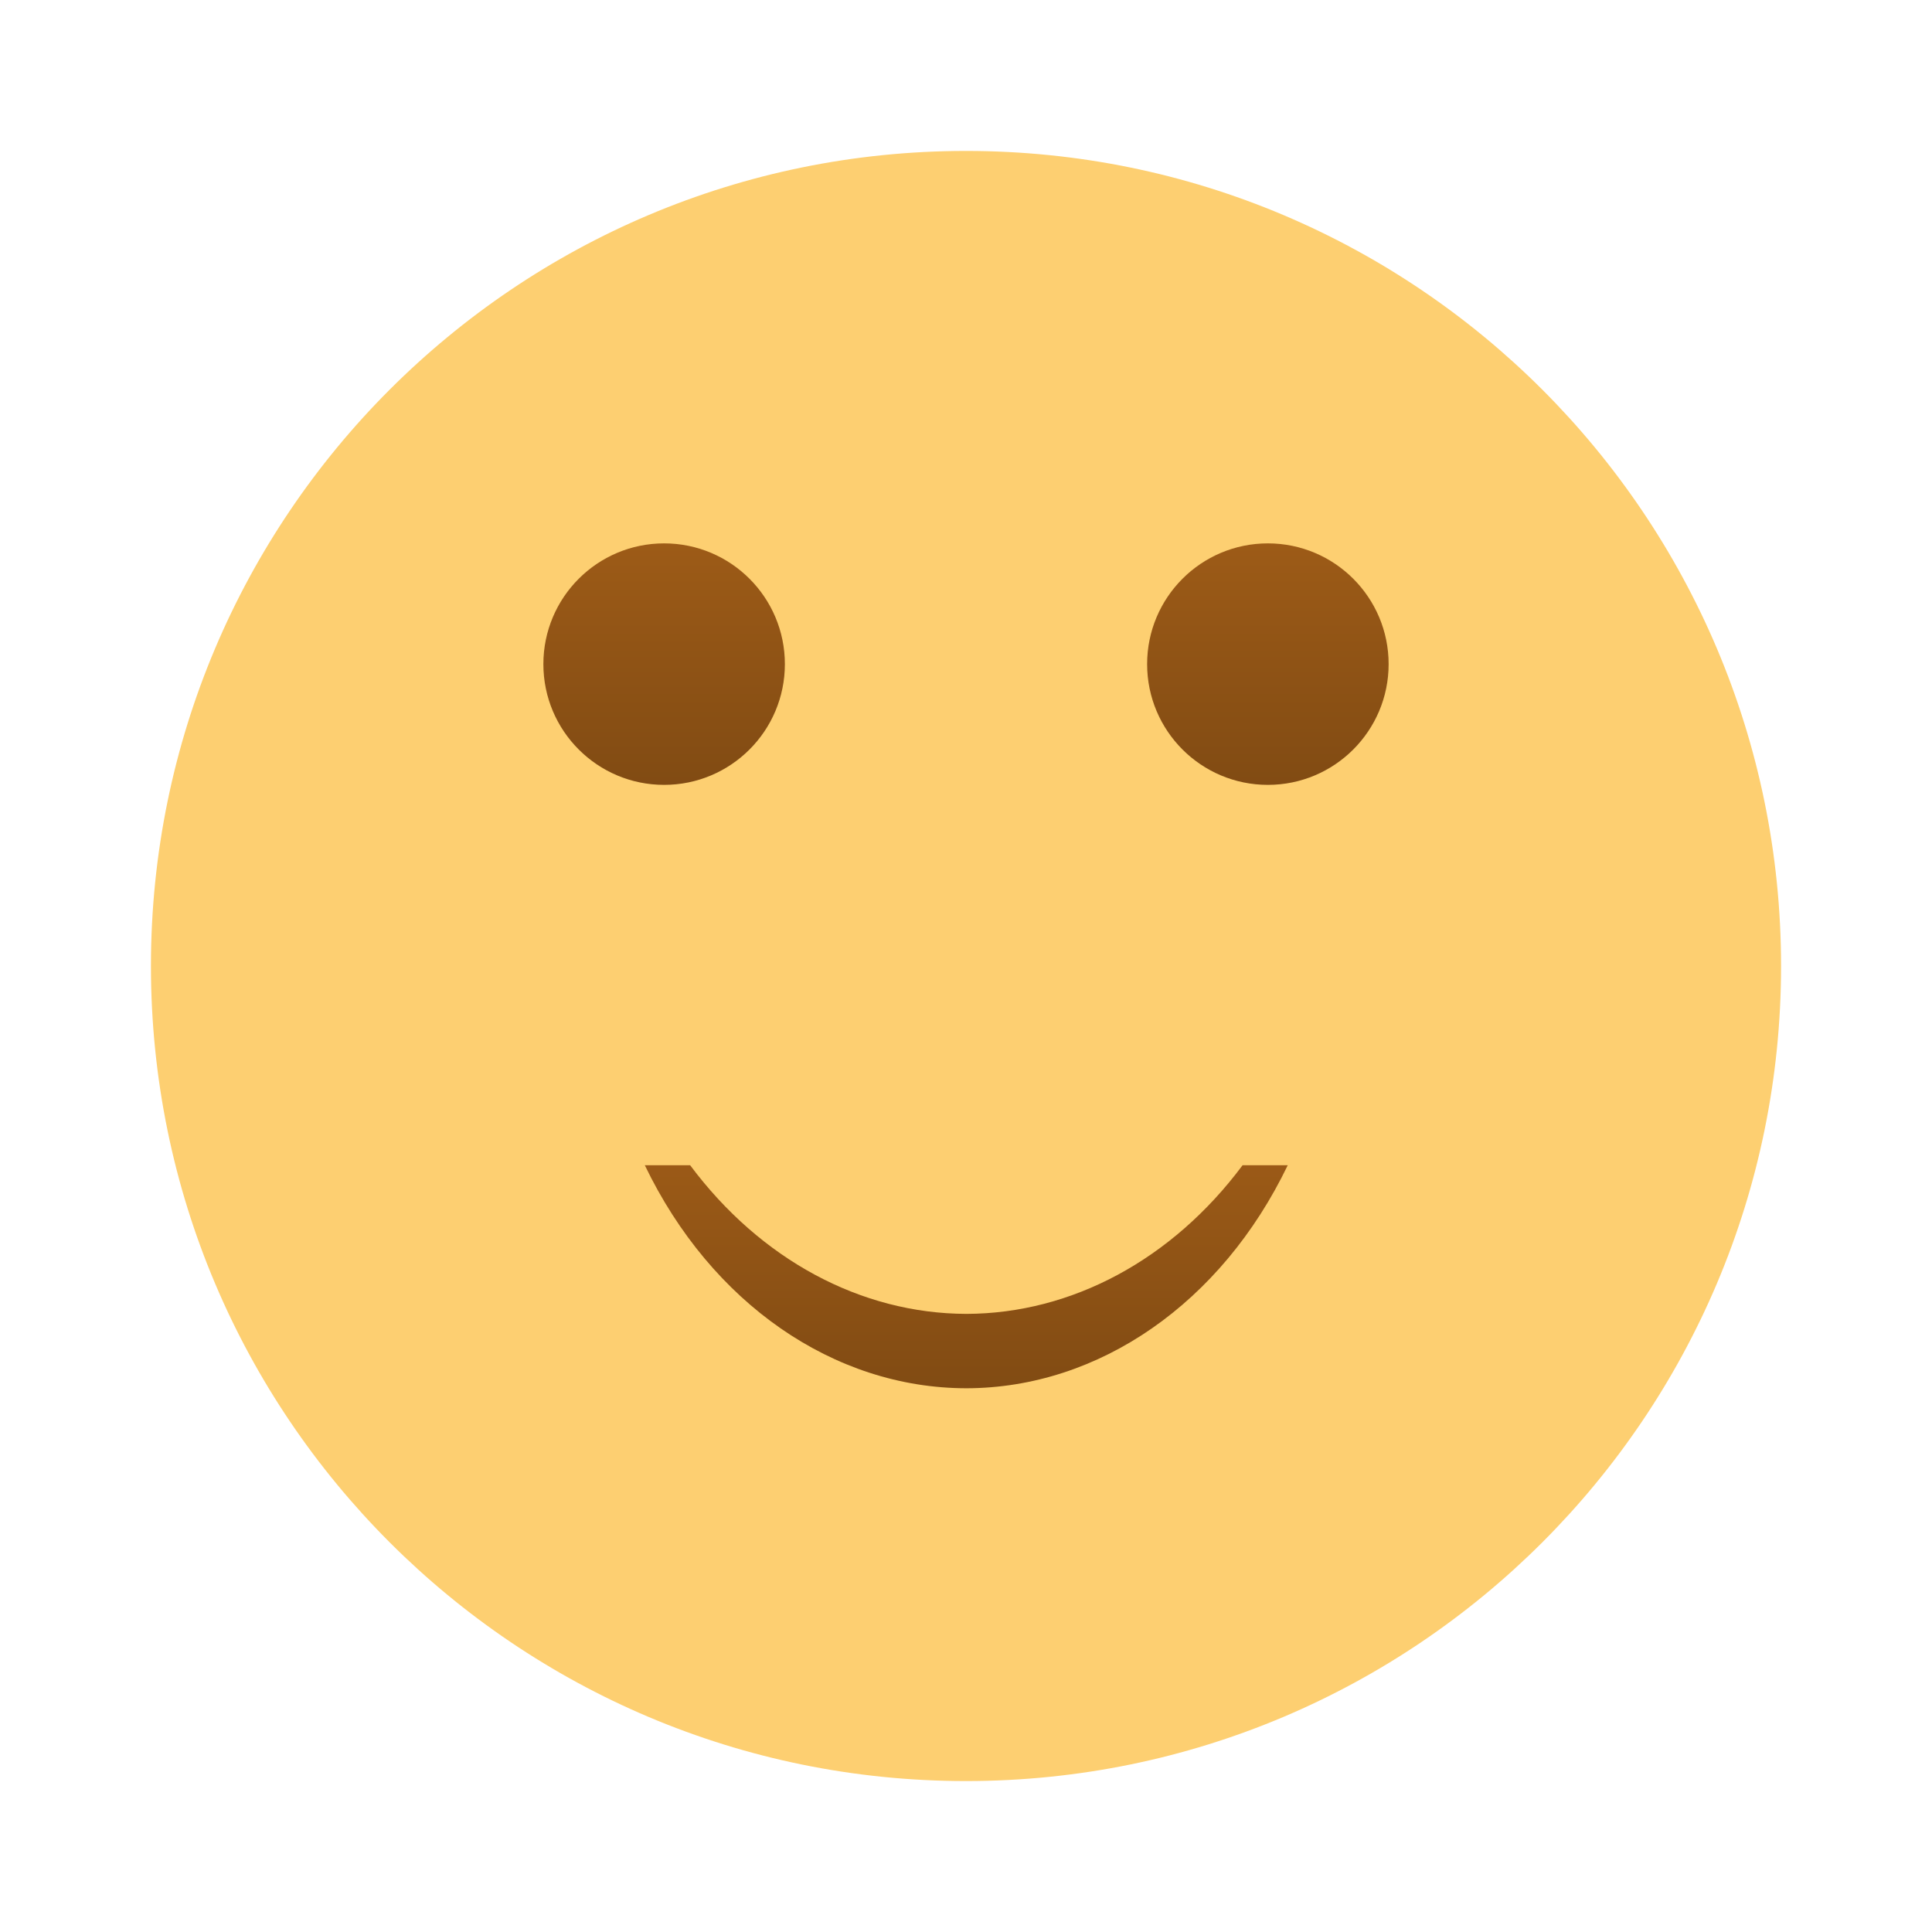
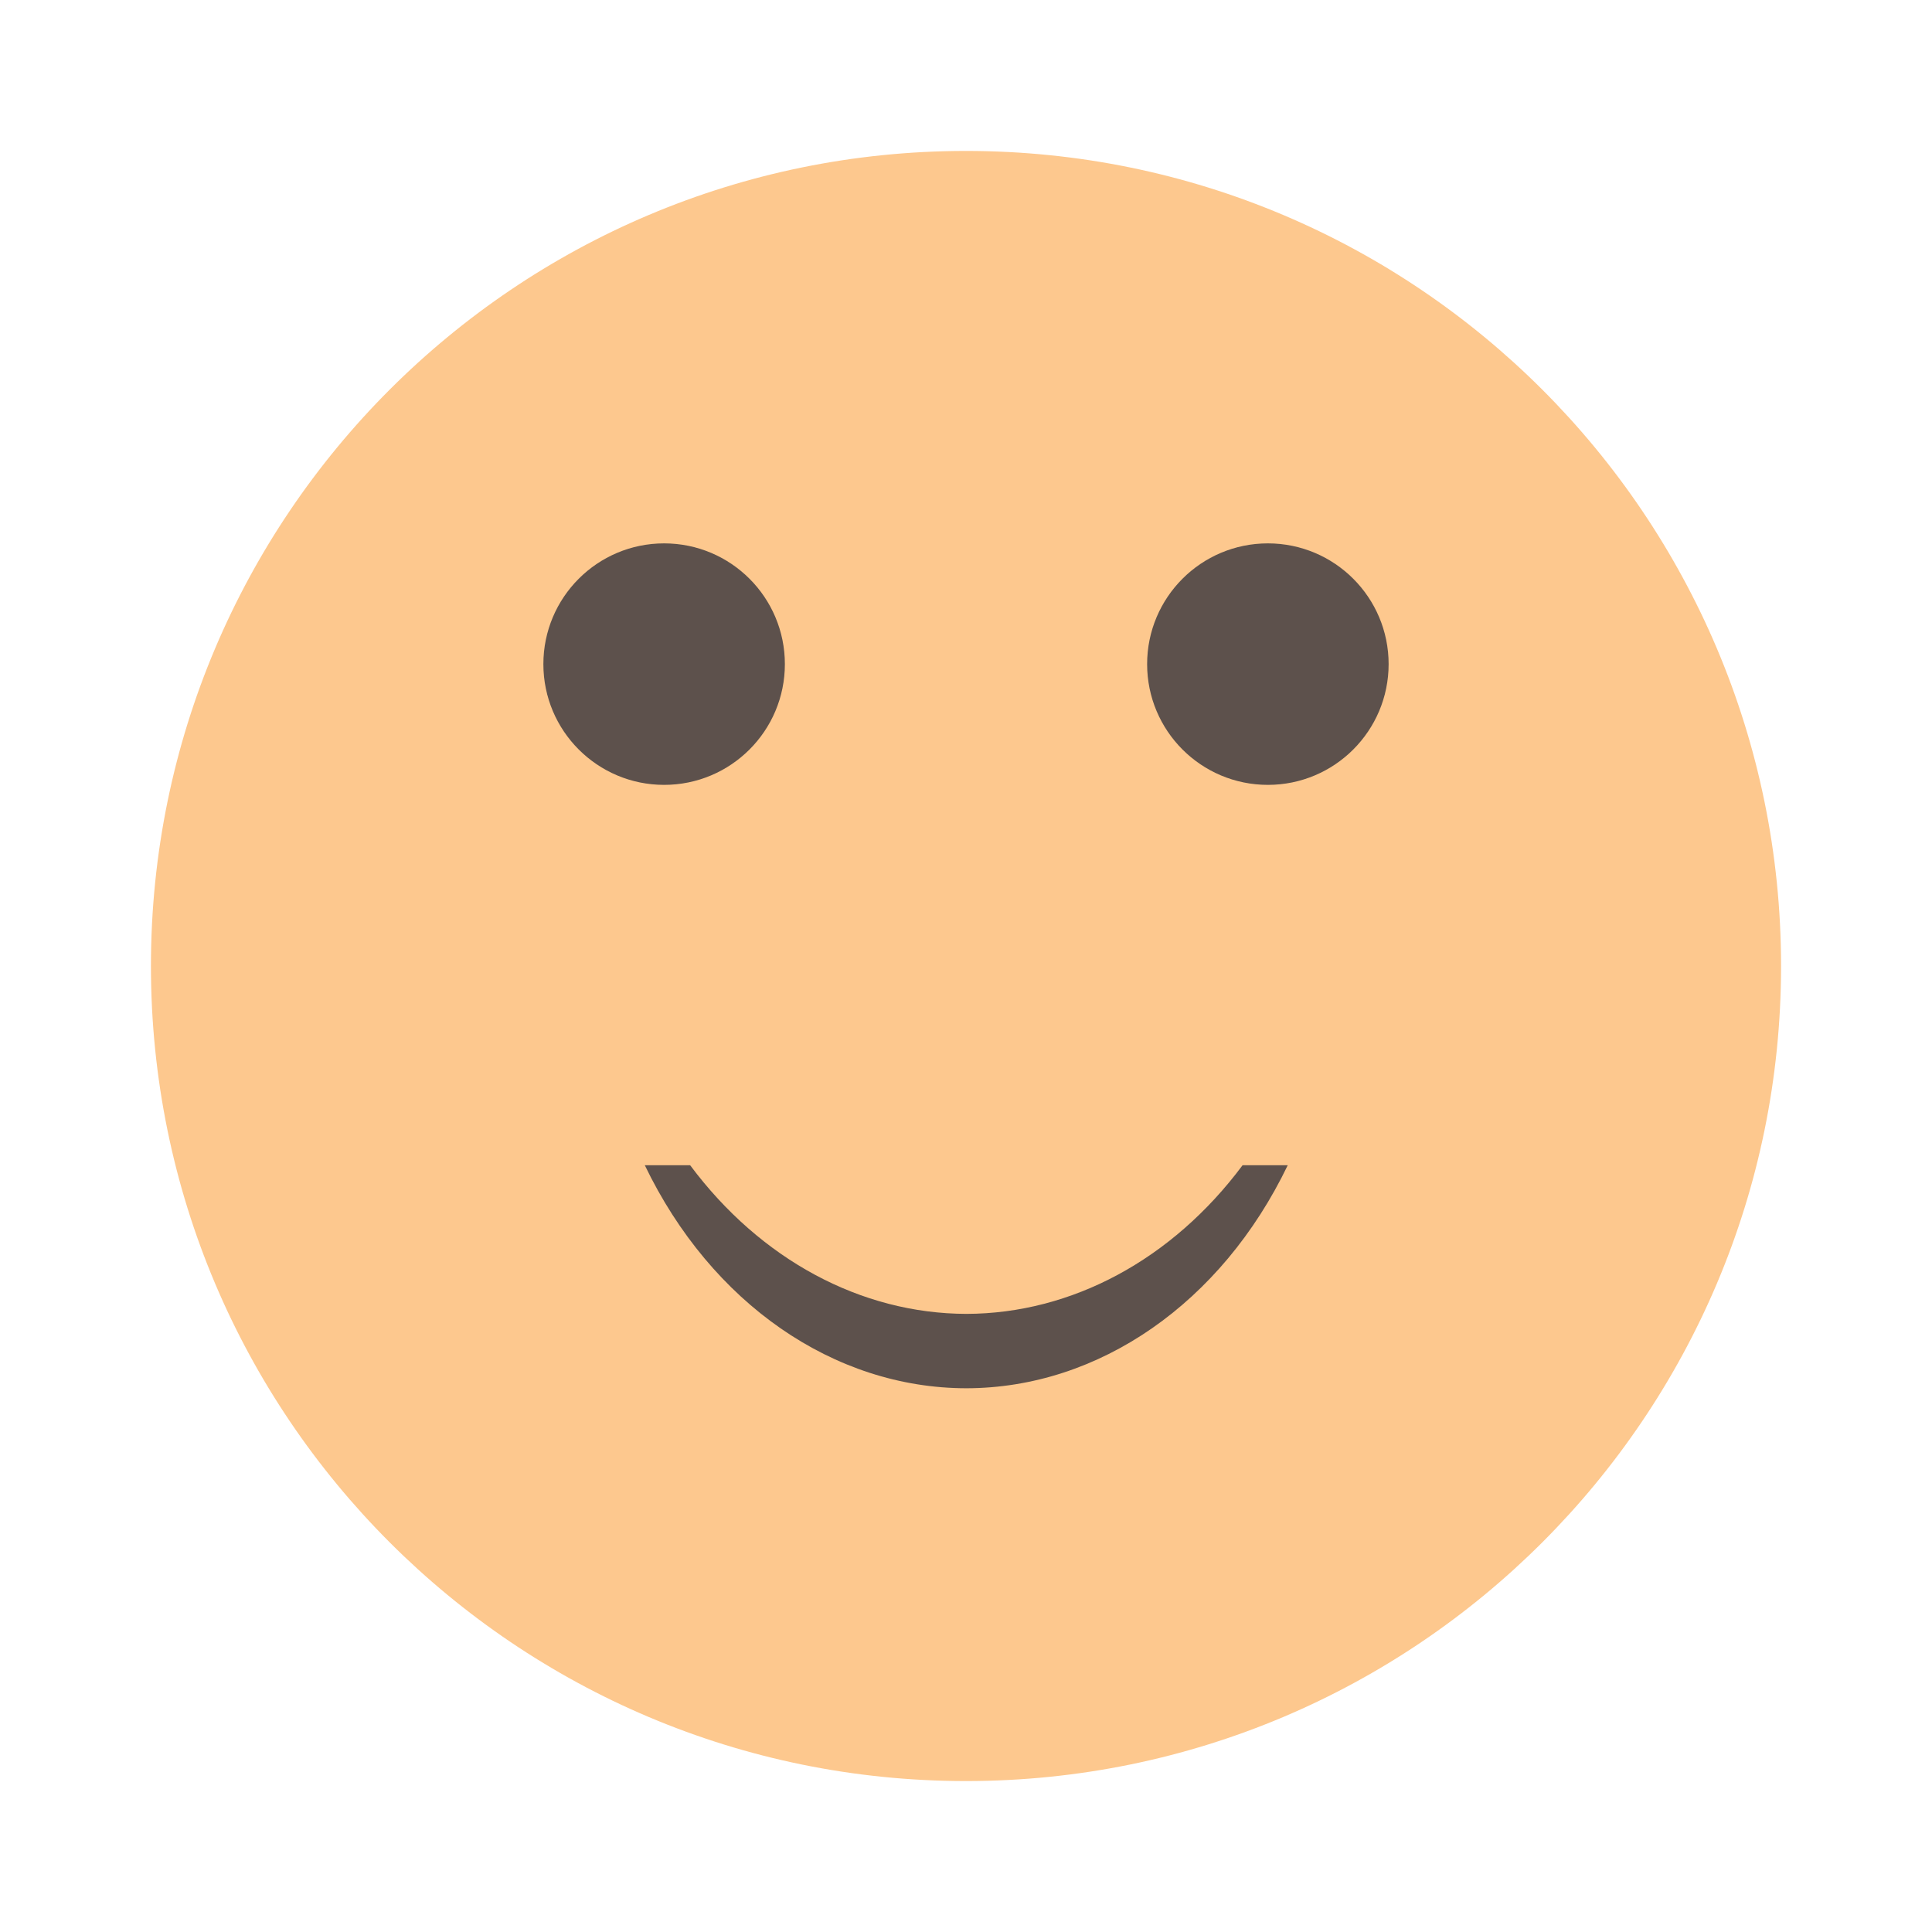
- <svg xmlns="http://www.w3.org/2000/svg" xmlns:xlink="http://www.w3.org/1999/xlink" width="64" height="64" version="1.1" viewBox="0 0 64 64">
-   <defs>
+ <svg xmlns="http://www.w3.org/2000/svg" xmlns:xlink="http://www.w3.org/1999/xlink" width="64" height="64" version="1.1" viewBox="0 0 64 64" id="svg23">
+   <defs id="defs9">
    <linearGradient id="b">
-       <stop stop-color="#814b13" offset="0" />
-       <stop stop-color="#9d5b17" offset="1" />
+       <stop stop-color="#814b13" offset="0" id="stop2" />
+       <stop stop-color="#9d5b17" offset="1" id="stop4" />
    </linearGradient>
    <linearGradient id="c" x2="0" y1="538.8" y2="534.8" gradientUnits="userSpaceOnUse" xlink:href="#b" />
    <linearGradient id="a" x2="0" y1="528.8" y2="524.8" gradientUnits="userSpaceOnUse" xlink:href="#b" />
  </defs>
-   <g transform="translate(-384.57 -483.8)">
-     <g transform="matrix(2 0 0 2 -384.57 -547.8)">
-       <rect x="387.07" y="518.3" width="27" height="27" rx="13.5" ry="13.5" fill="#fdcf71" stroke-width=".5" />
-       <ellipse cx="395.57" cy="526.8" rx="2" ry="2" fill="url(#a)" stroke-width="2.52" />
-       <ellipse cx="405.57" cy="526.8" rx="2" ry="2" fill="url(#a)" stroke-width="2.52" />
-       <path d="m395.25 535.1a6.156 7.388 0 0 0 5.327 3.694 6.156 7.388 0 0 0 5.322-3.694h-0.748a6.156 7.388 0 0 1-4.574 2.462 6.156 7.388 0 0 1-4.576-2.462z" fill="url(#c)" stroke-width=".616" />
+   <g transform="translate(-384.57 -483.8)" id="g21">
+     <g transform="matrix(2 0 0 2 -384.57 -547.8)" id="g19">
+       <rect x="387.07" y="518.3" width="27" height="27" rx="13.5" ry="13.5" fill="#fdcf71" stroke-width=".5" id="rect11" style="fill:#fdc88e" />
+       <ellipse cx="395.57" cy="526.8" rx="2" ry="2" fill="url(#a)" stroke-width="2.52" id="ellipse13" style="fill:#282a36;opacity:0.75" />
+       <ellipse cx="405.57" cy="526.8" rx="2" ry="2" fill="url(#a)" stroke-width="2.52" id="ellipse15" style="fill:#282a36;opacity:0.75" />
+       <path d="m395.25 535.1a6.156 7.388 0 0 0 5.327 3.694 6.156 7.388 0 0 0 5.322-3.694h-0.748a6.156 7.388 0 0 1-4.574 2.462 6.156 7.388 0 0 1-4.576-2.462z" fill="url(#c)" stroke-width=".616" id="path17" style="fill:#282a36;opacity:0.75" />
    </g>
  </g>
</svg>
